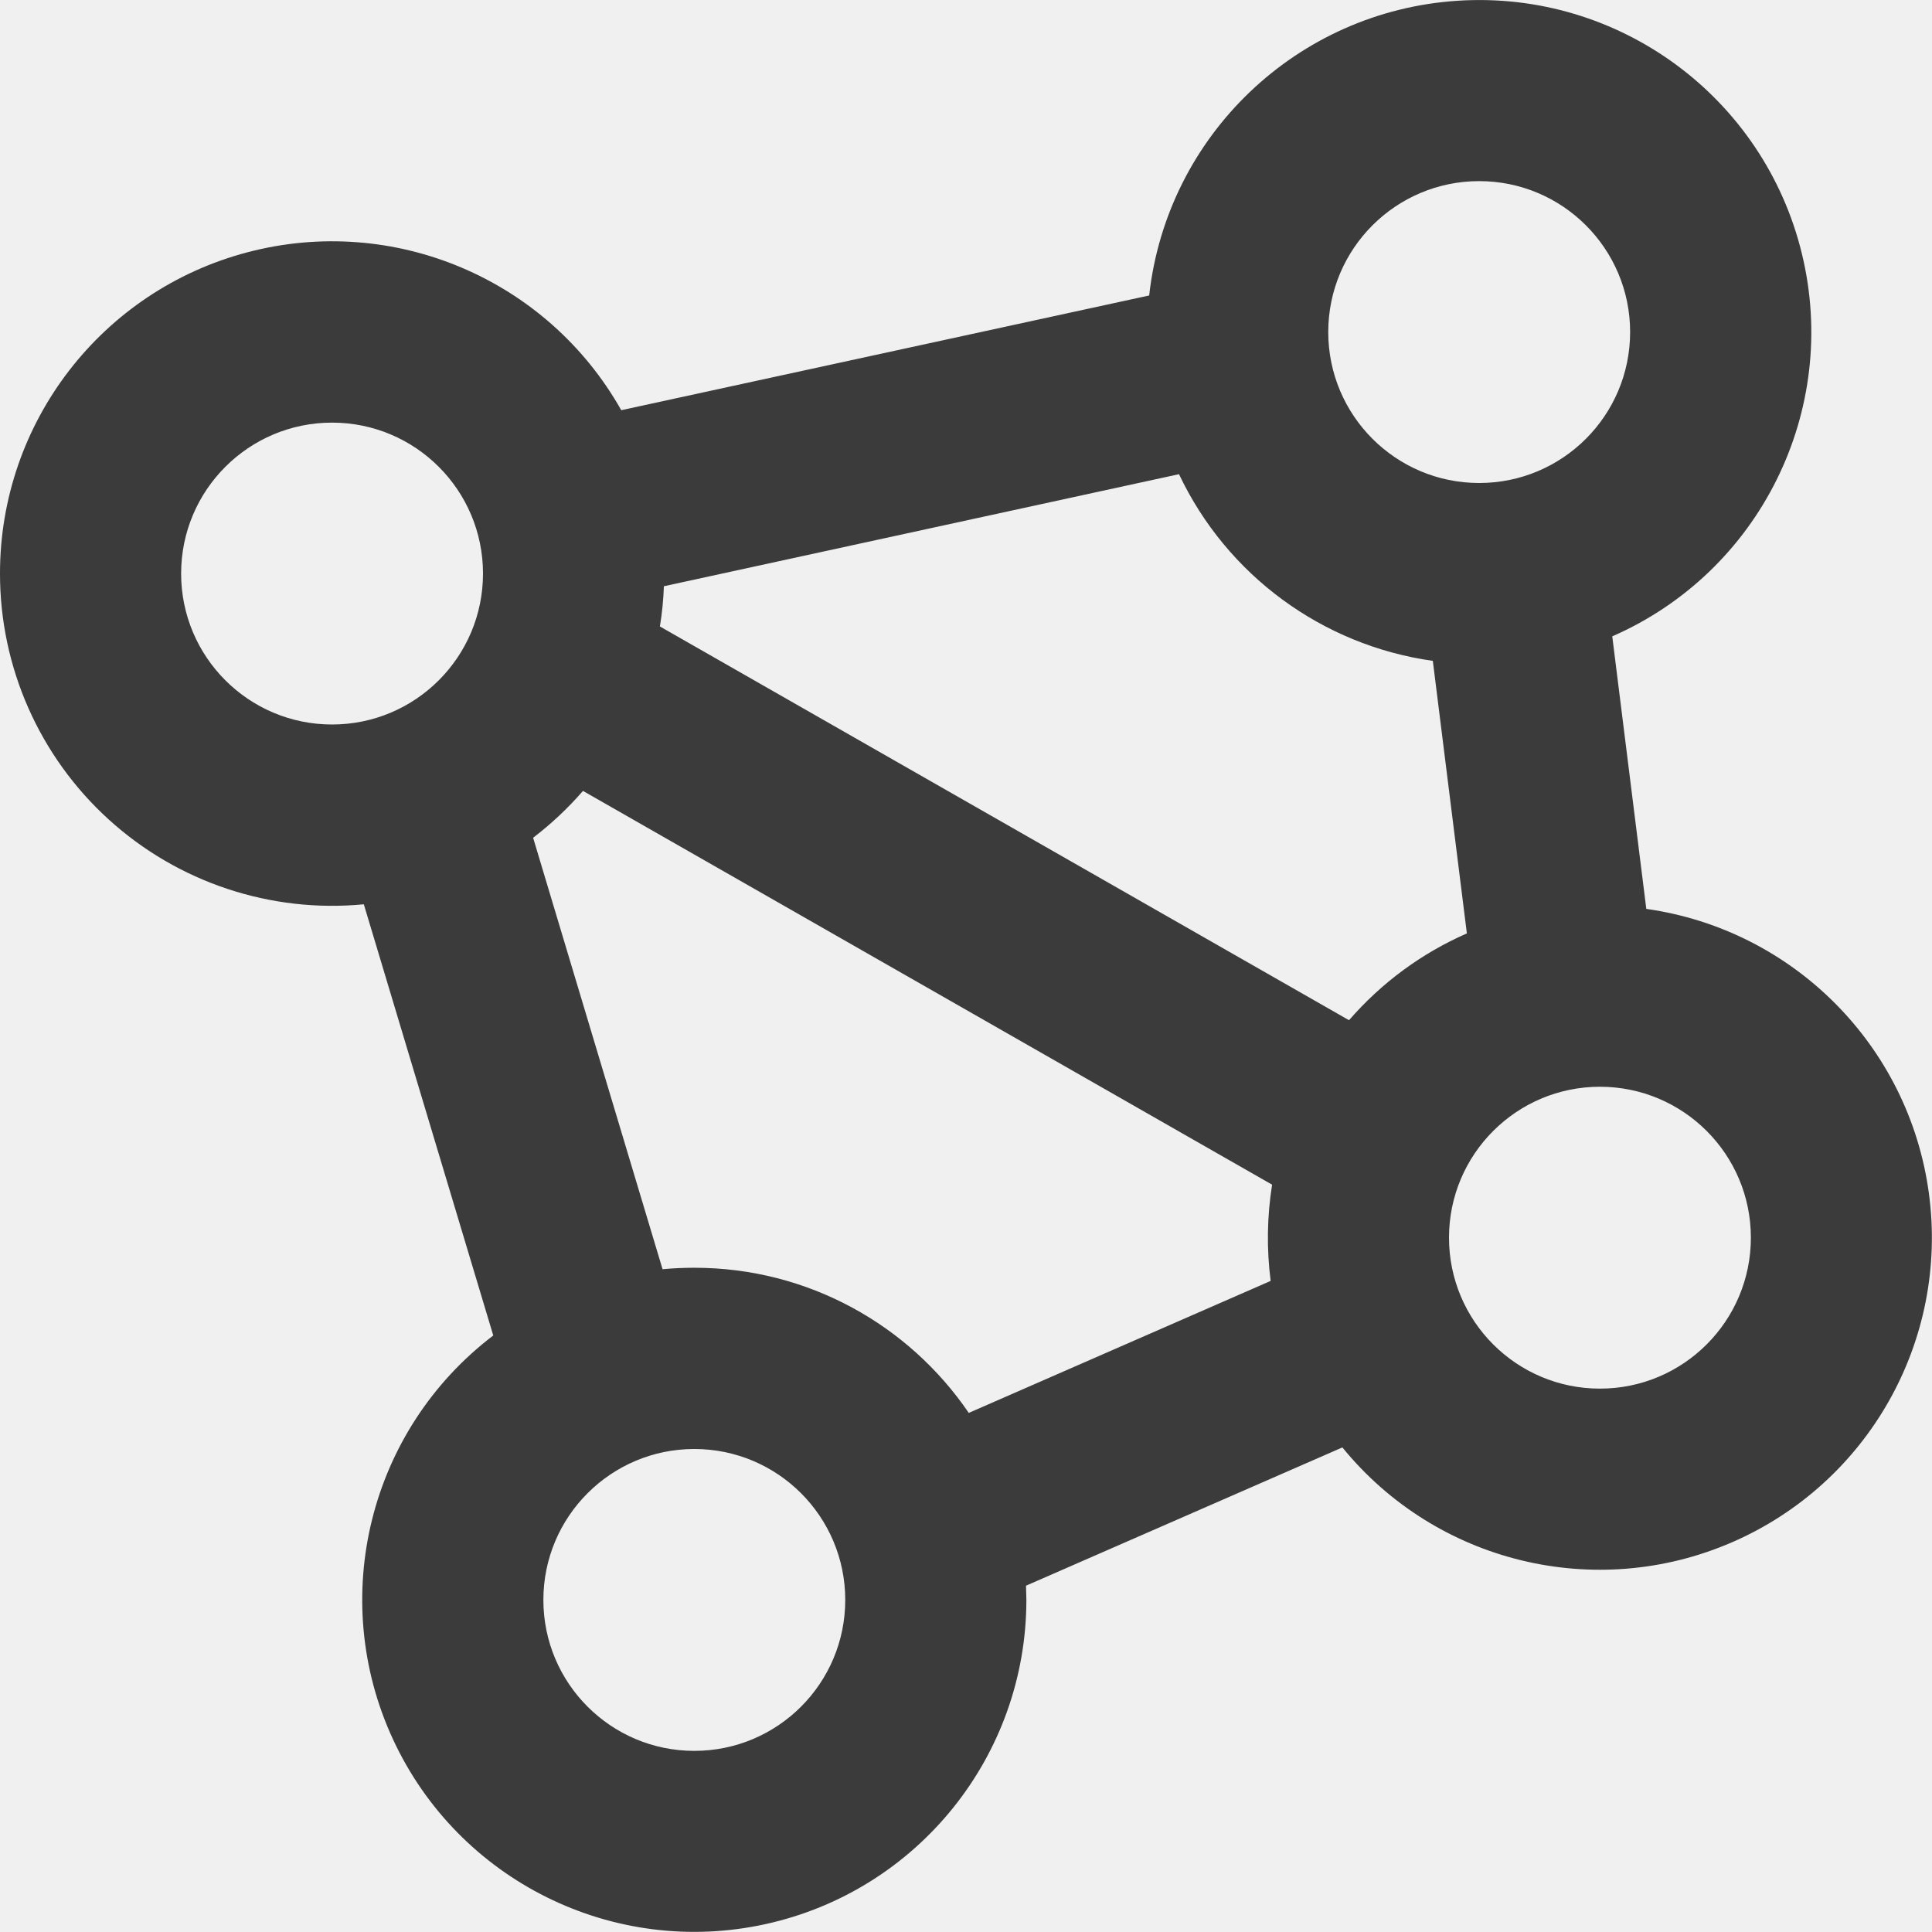
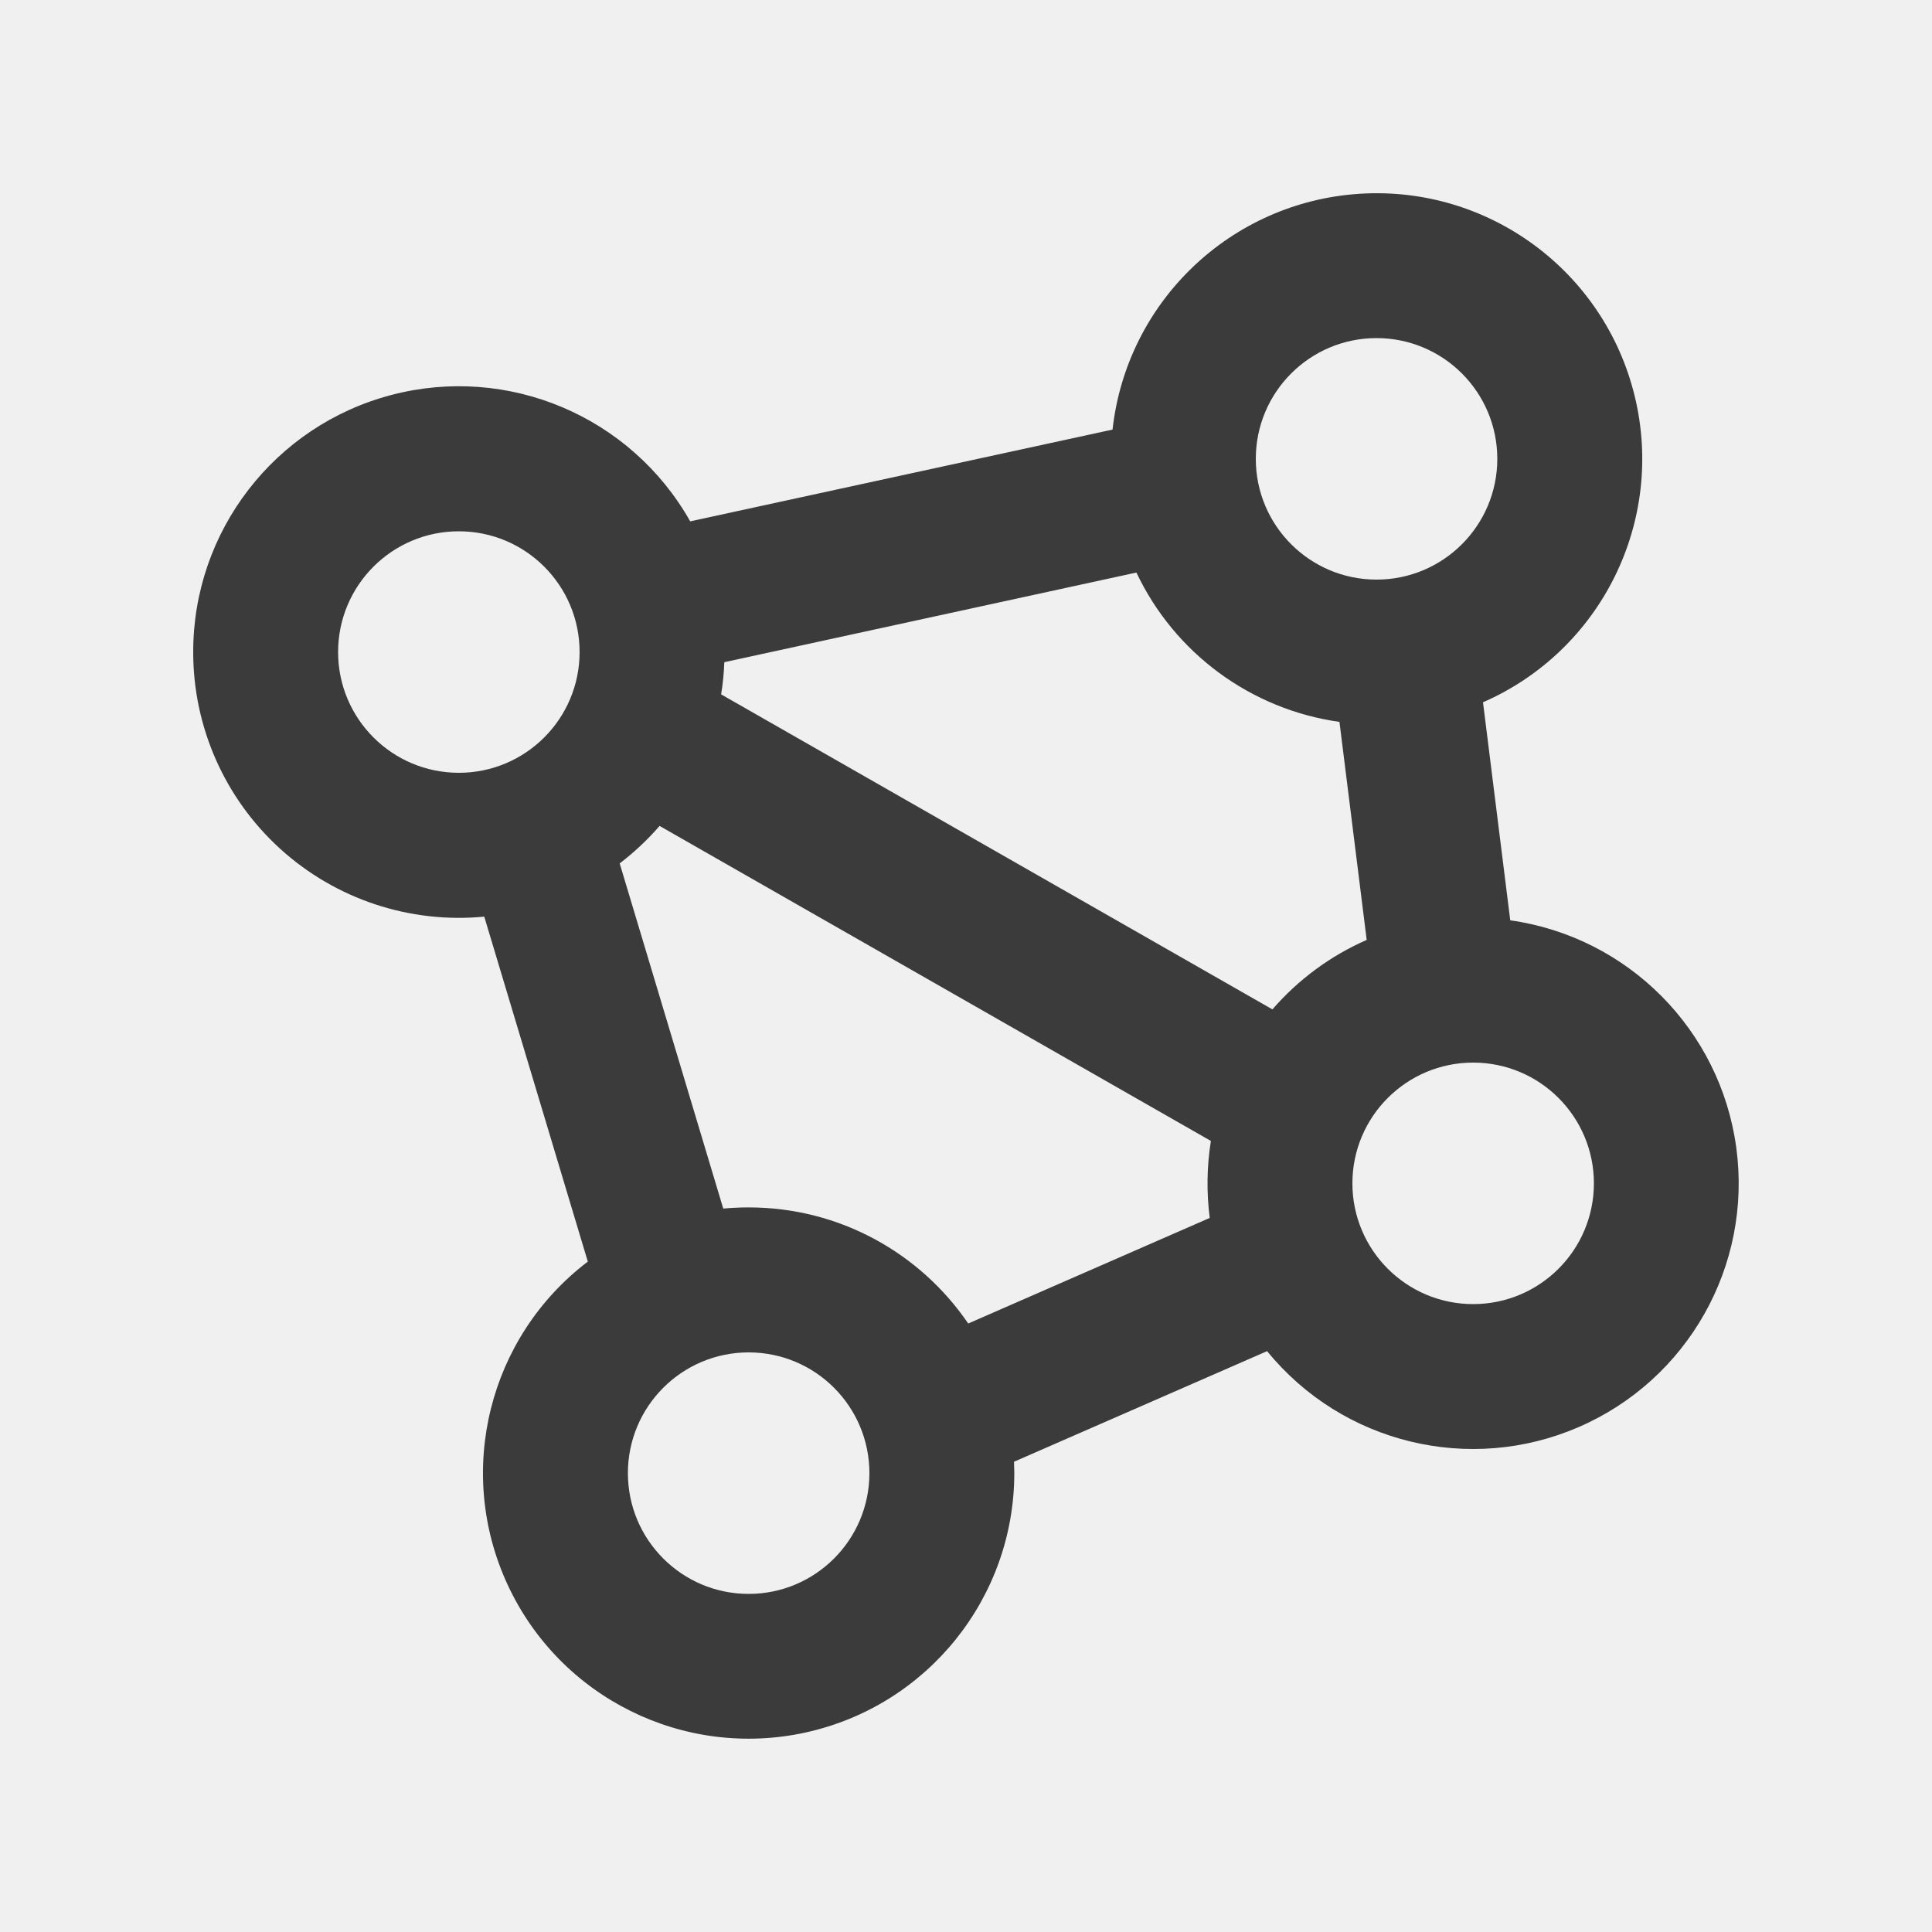
- <svg xmlns="http://www.w3.org/2000/svg" width="1em" height="1em" fill="none" viewBox="0 0 16 16" aria-hidden="true" focusable="false" class="">
+ <svg xmlns="http://www.w3.org/2000/svg" width="1em" height="1em" fill="none" viewBox="-2 -2 20 20" aria-hidden="true" focusable="false" class="">
  <g clip-path="url(#ModelsIcon_svg__a)">
    <path fill="#3b3b3b" fill-rule="evenodd" d="M0 4.75a2.75 2.75 0 0 1 5.145-1.353l4.372-.95a2.75 2.75 0 1 1 3.835 2.823l.282 2.257a2.75 2.75 0 1 1-2.517 4.46l-2.62 1.145.003.118a2.75 2.75 0 1 1-4.415-2.19L3.013 7.489A2.75 2.75 0 0 1 0 4.75M2.75 3.5a1.25 1.25 0 1 0 0 2.5 1.25 1.25 0 0 0 0-2.5m2.715 1.688q.027-.164.033-.333l4.266-.928a2.75 2.75 0 0 0 2.102 1.546l.282 2.257c-.377.165-.71.412-.976.719zM4.828 6.55a2.8 2.8 0 0 1-.413.388l1.072 3.573q.13-.012.263-.012c.945 0 1.778.476 2.273 1.202l2.5-1.093a2.8 2.8 0 0 1 .012-.797zM12 10.25a1.25 1.25 0 1 1 2.5 0 1.25 1.25 0 0 1-2.5 0M5.75 12a1.25 1.25 0 1 0 0 2.5 1.25 1.25 0 0 0 0-2.5M11 2.75a1.25 1.25 0 1 1 2.5 0 1.25 1.25 0 0 1-2.5 0" clip-rule="evenodd" />
  </g>
  <defs>
    <clipPath>
      <path fill="#fff" d="M0 0h16v16H0z" />
    </clipPath>
  </defs>
</svg>
